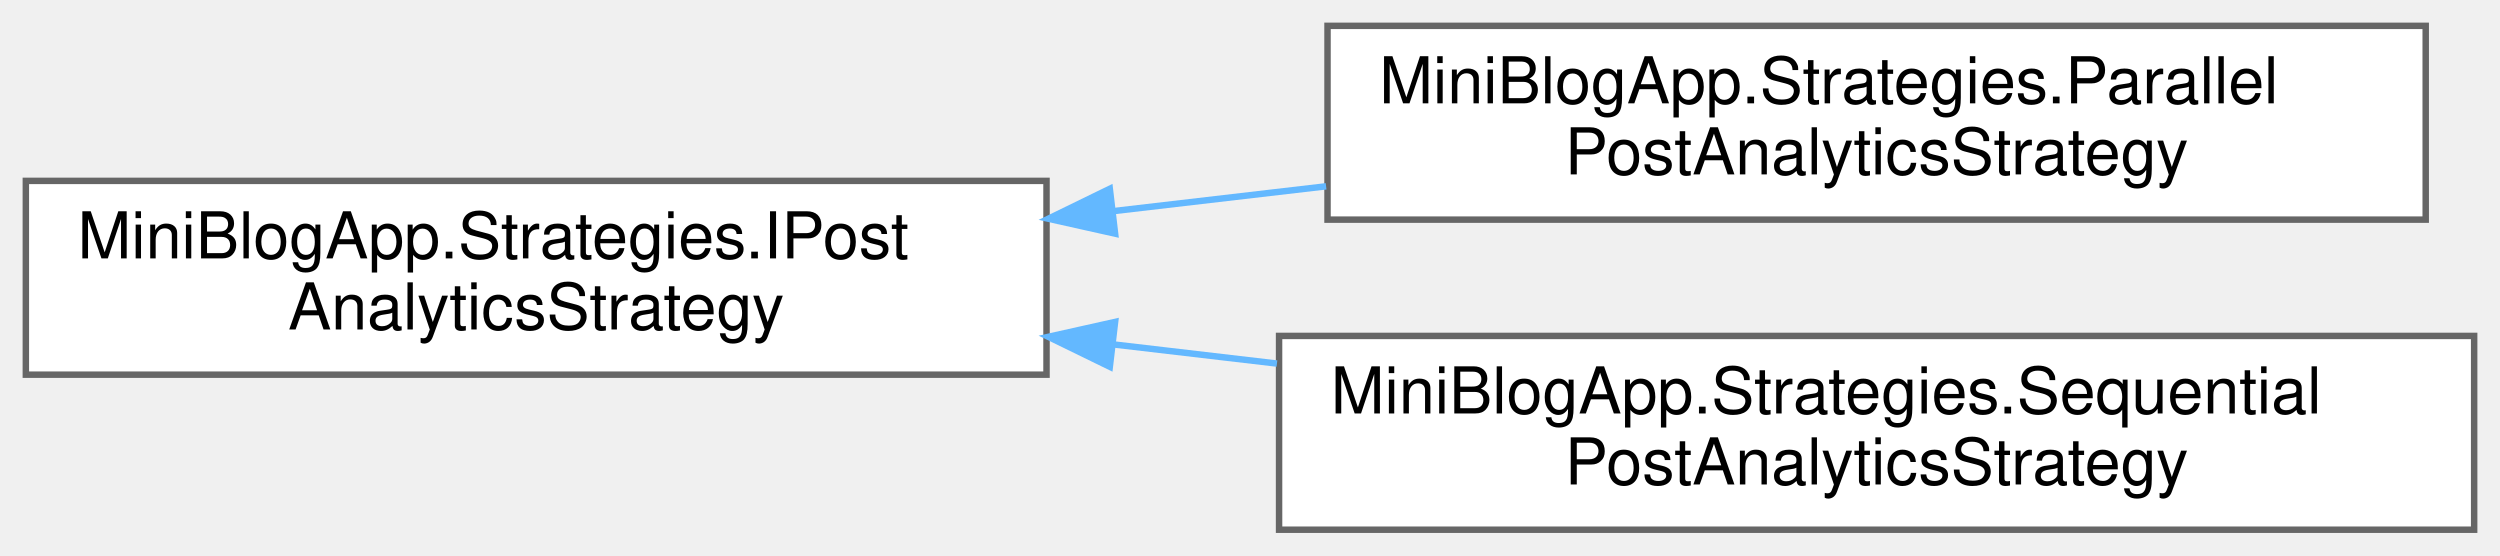
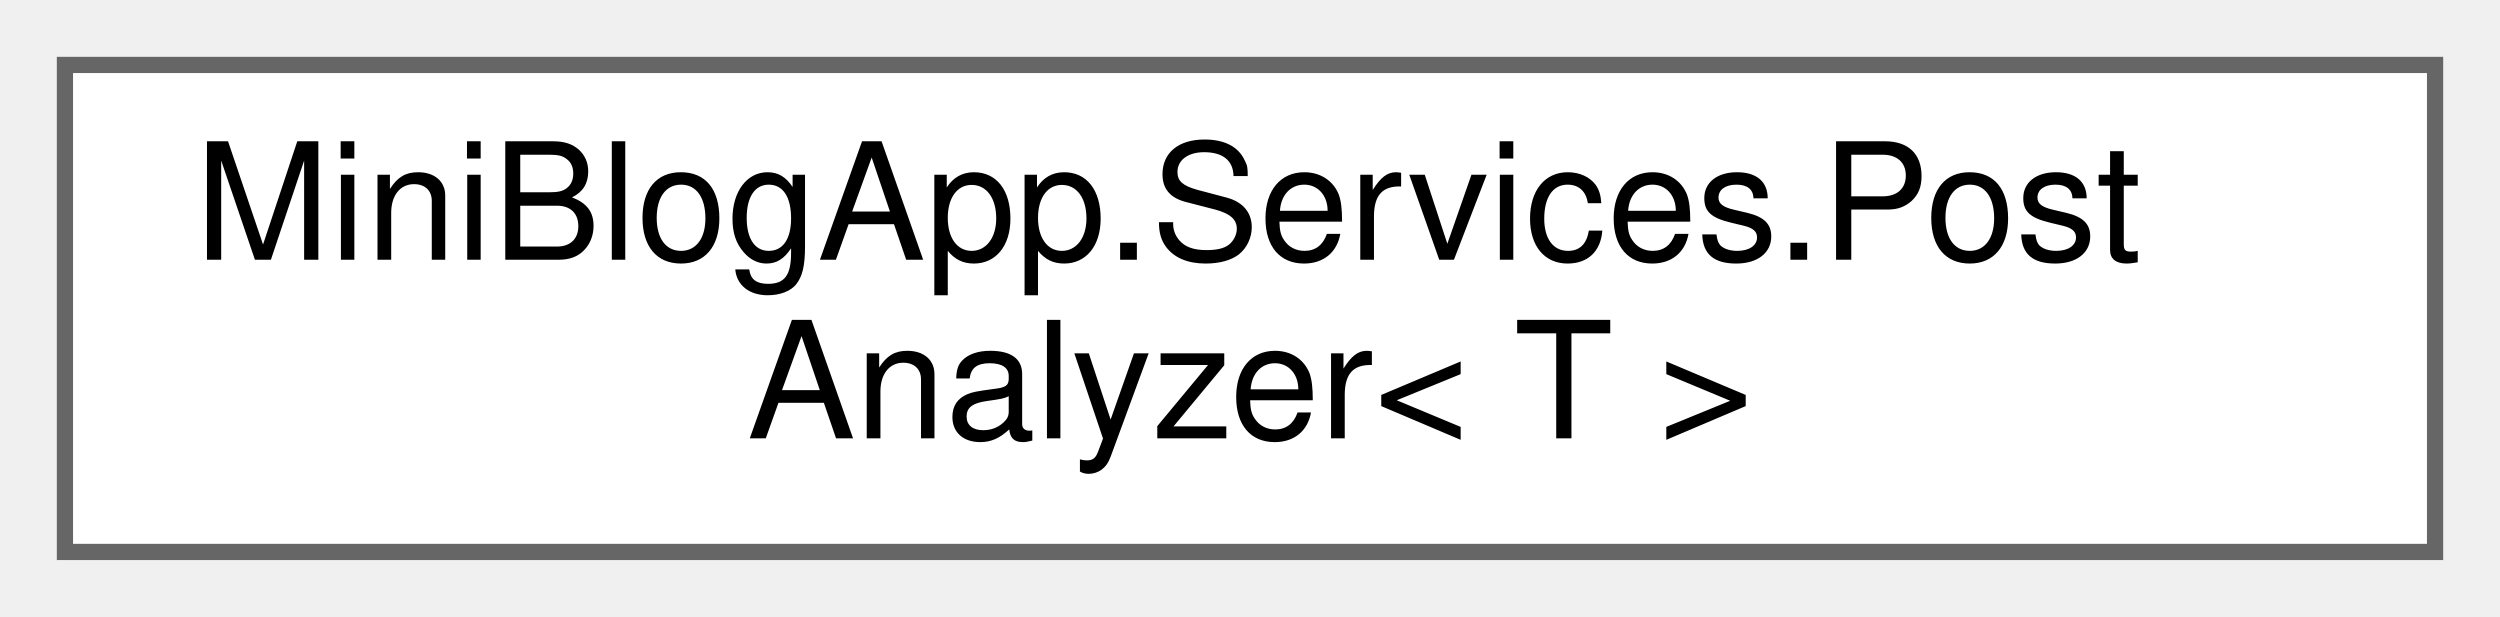
- <svg xmlns="http://www.w3.org/2000/svg" xmlns:xlink="http://www.w3.org/1999/xlink" width="387pt" height="86pt" viewBox="0.00 0.00 387.00 86.00">
-   <g id="graph0" class="graph" transform="scale(1 1) rotate(0) translate(4 82)">
+ <svg xmlns="http://www.w3.org/2000/svg" xmlns:xlink="http://www.w3.org/1999/xlink" width="154pt" height="38pt" viewBox="0.00 0.00 154.00 38.00">
+   <g id="graph0" class="graph" transform="scale(1 1) rotate(0) translate(4 34)">
    <g id="Node000000" class="node">
      <g id="a_Node000000">
-         <a xlink:href="interfaceMiniBlogApp_1_1Strategies_1_1IPostAnalyticsStrategy.html" target="_top" xlink:title="Інтерфейс стратегії для аналітики постів блогу.">
-           <polygon fill="white" stroke="#666666" points="158,-54 0,-54 0,-24 158,-24 158,-54" />
-           <text text-anchor="start" x="8" y="-42" font-family="Helvetica,sans-Serif" font-size="10.00">MiniBlogApp.Strategies.IPost</text>
-           <text text-anchor="middle" x="79" y="-31" font-family="Helvetica,sans-Serif" font-size="10.00">AnalyticsStrategy</text>
-         </a>
-       </g>
-     </g>
-     <g id="Node000001" class="node">
-       <g id="a_Node000001">
-         <a xlink:href="classMiniBlogApp_1_1Strategies_1_1ParallelPostAnalyticsStrategy.html" target="_top" xlink:title="Паралельна мультипоточна стратегія обчислення аналітики за допомогою PLINQ.">
-           <polygon fill="white" stroke="#666666" points="371.5,-78 201.5,-78 201.5,-48 371.5,-48 371.5,-78" />
-           <text text-anchor="start" x="209.5" y="-66" font-family="Helvetica,sans-Serif" font-size="10.00">MiniBlogApp.Strategies.Parallel</text>
-           <text text-anchor="middle" x="286.5" y="-55" font-family="Helvetica,sans-Serif" font-size="10.00">PostAnalyticsStrategy</text>
-         </a>
-       </g>
-     </g>
-     <g id="edge23_Node000000_Node000001" class="edge">
-       <g id="a_edge23_Node000000_Node000001">
-         <a xlink:title=" ">
-           <path fill="none" stroke="#63b8ff" d="M168.26,-49.31C179.21,-50.59 190.39,-51.89 201.28,-53.16" />
-           <polygon fill="#63b8ff" stroke="#63b8ff" points="168.62,-45.83 158.28,-48.14 167.8,-52.78 168.62,-45.83" />
-         </a>
-       </g>
-     </g>
-     <g id="Node000002" class="node">
-       <g id="a_Node000002">
-         <a xlink:href="classMiniBlogApp_1_1Strategies_1_1SequentialPostAnalyticsStrategy.html" target="_top" xlink:title="Послідовна стратегія обчислення аналітики.">
-           <polygon fill="white" stroke="#666666" points="379,-30 194,-30 194,0 379,0 379,-30" />
-           <text text-anchor="start" x="202" y="-18" font-family="Helvetica,sans-Serif" font-size="10.00">MiniBlogApp.Strategies.Sequential</text>
-           <text text-anchor="middle" x="286.5" y="-7" font-family="Helvetica,sans-Serif" font-size="10.00">PostAnalyticsStrategy</text>
-         </a>
-       </g>
-     </g>
-     <g id="edge24_Node000000_Node000002" class="edge">
-       <g id="a_edge24_Node000000_Node000002">
-         <a xlink:title=" ">
-           <path fill="none" stroke="#63b8ff" d="M168.4,-28.68C176.77,-27.7 185.27,-26.71 193.67,-25.72" />
-           <polygon fill="#63b8ff" stroke="#63b8ff" points="167.8,-25.22 158.28,-29.86 168.62,-32.17 167.8,-25.22" />
+         <a xlink:href="classMiniBlogApp_1_1Services_1_1PostAnalyzer.html" target="_top" xlink:title=" ">
+           <polygon fill="white" stroke="#666666" points="146,-30 0,-30 0,0 146,0 146,-30" />
+           <text text-anchor="start" x="8" y="-18" font-family="Helvetica,sans-Serif" font-size="10.00">MiniBlogApp.Services.Post</text>
+           <text text-anchor="middle" x="73" y="-7" font-family="Helvetica,sans-Serif" font-size="10.00">Analyzer&lt; T &gt;</text>
        </a>
      </g>
    </g>
  </g>
</svg>
